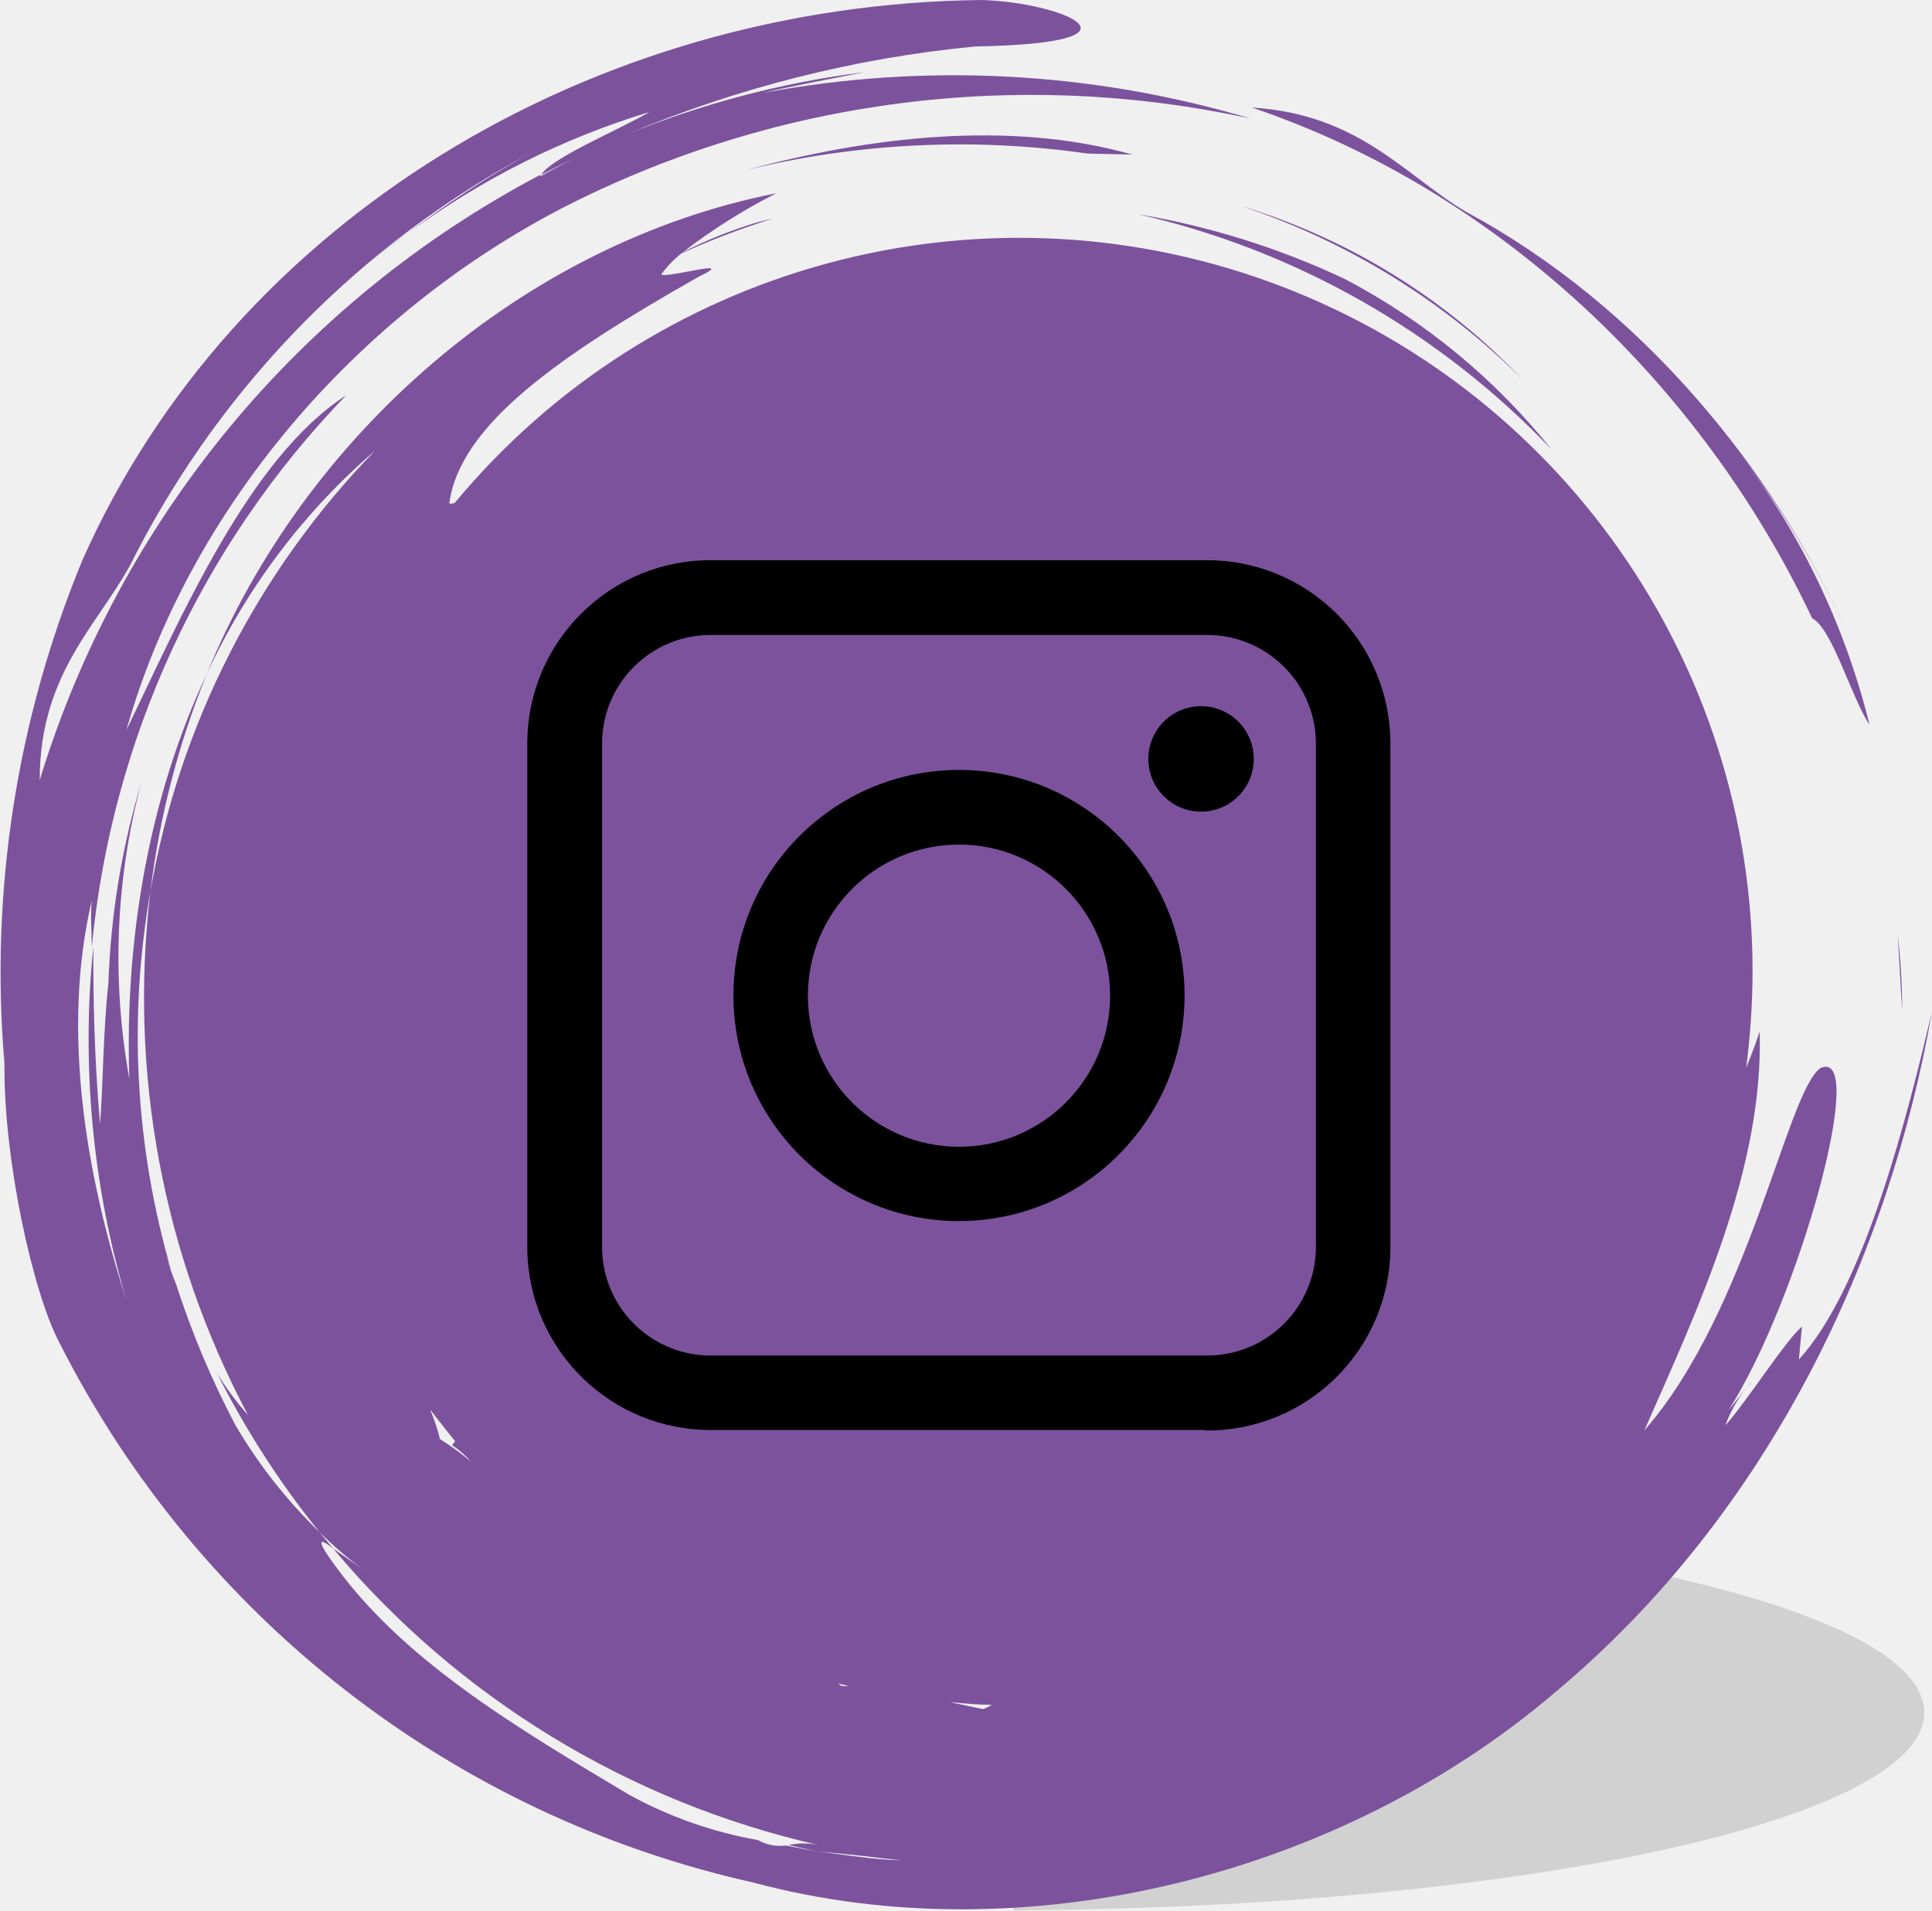
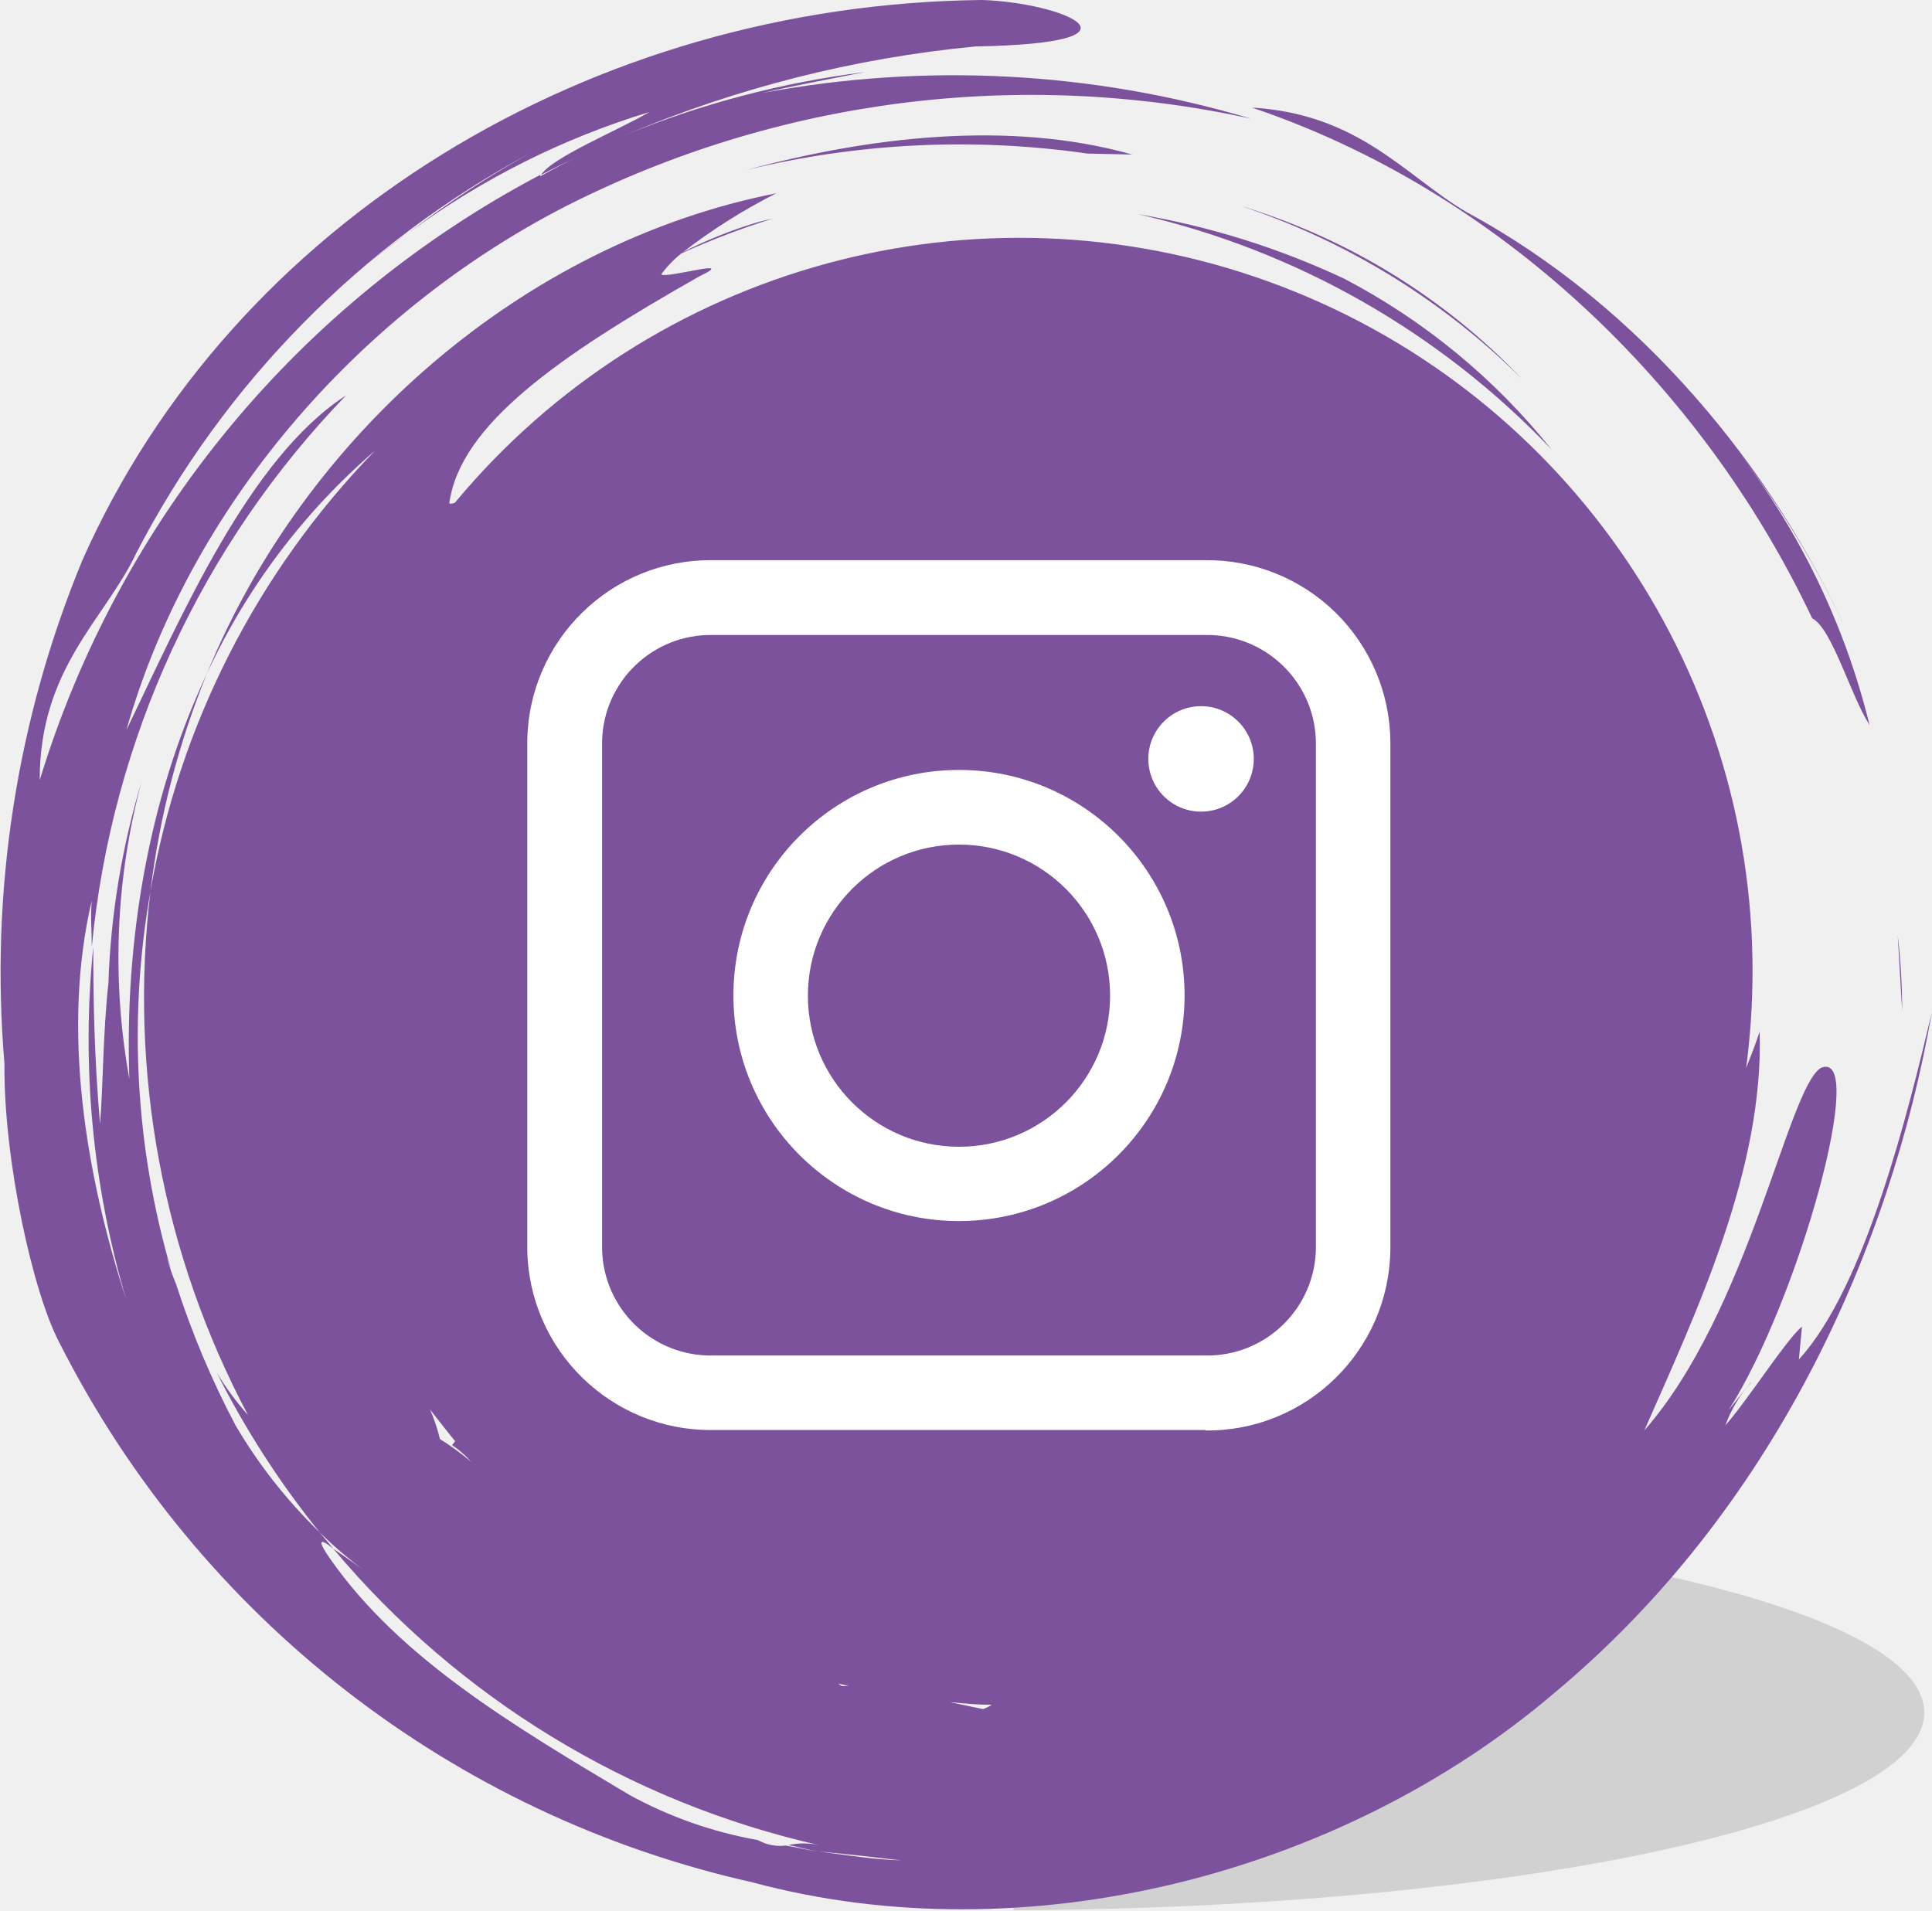
<svg xmlns="http://www.w3.org/2000/svg" viewBox="0 0 117.25 115.97">
-   <g data-name="Слой 2">
-     <path d="M61.5 91.94v24c30.64-.14 55.28-5.46 55.28-12s-24.64-11.87-55.28-12z" fill="#231f20" opacity=".15" />
-     <path d="M113.46 44c-1.13-1.73-2.28-5.88-3.48-6.47-6.69-14.15-19-25.94-34-31 6.53.39 9.32 4.16 13 6.33 10.61 5.71 18.65 15.62 23.17 25.61a56.43 56.43 0 0 0-6.82-11.26A44.79 44.79 0 0 1 113.46 44zm1.71 12.75a39.9 39.9 0 0 1 .27 4.62c-.09-1.58-.18-3.11-.27-4.62zM66 9.32a54.63 54.63 0 0 0-20.71 1c7.41-2 15.91-3.06 23.43-.94L66 9.32zm9.48 3.23A39.32 39.32 0 0 1 92.37 23a43.68 43.68 0 0 0-16.91-10.45zM22.35 16c.8-.66 1.6-1.28 2.4-1.87-.81.61-1.61 1.23-2.4 1.87zm83.93 67.9a7.8 7.8 0 0 0-1.57 2.61c1.41-1.6 3.64-5.14 4.65-6l-.19 2c4.05-4.42 6.65-15.09 8.07-21.07-2.53 14.49-9.67 30.28-22.91 41.31-13 11.09-32.17 15.93-48.64 11.5A62.43 62.43 0 0 1 3.61 81.5C2 78.48.21 70.37.27 64.54A65.45 65.45 0 0 1 5 34C14.13 13.41 35.88.25 59.6 0c4.86.15 10.79 2.62-.41 2.82a72.34 72.34 0 0 0-21.31 5.4 57 57 0 0 1 14.58-3.84c-2.14.43-4.3.82-6.17 1.26A63.09 63.09 0 0 1 75.91 7.2a62.41 62.41 0 0 0-41.56 5.31C21.52 19.09 11.44 31 7.67 44.31 11 37.42 15.12 27.79 21 24A55.82 55.82 0 0 0 5.57 57.48c0-1-.09-1.89 0-2.83-1.85 7.88-.36 16.65 2.09 24.23a55.83 55.83 0 0 1-2-21.41c0 3.25.06 6.66.41 10.75.19-2.25.17-5.43.51-8.57a48 48 0 0 1 2-12.17 41.31 41.31 0 0 0-.73 18c-.29-8.35 1.15-17.04 4.71-24.6A51.39 51.39 0 0 0 9.13 54.1a50.65 50.65 0 0 0 1.26 23l-.29-.85a14.79 14.79 0 0 0 .59 1.7 53.48 53.48 0 0 0 3.6 8.55A30.58 30.58 0 0 0 19.4 93l.83 1c-.67-.56-1.14-.73-.17.64 4.2 6 11.06 10.08 18.14 14.3a25.46 25.46 0 0 0 7.8 2.74 2.73 2.73 0 0 0 1.69.33c.67.11 1.34.29 2 .36 1.66.22 3.32.49 5 .54-1.61-.19-3.29-.38-5-.54-.63-.08-1.22-.27-1.84-.39a4.4 4.4 0 0 1 1.84 0A54.05 54.05 0 0 1 20.23 94c.62.41 1.43 1 1.8 1.26A24.2 24.2 0 0 1 19.4 93a53.92 53.92 0 0 1-6.24-9.68 17 17 0 0 0 1.89 2.56A53.93 53.93 0 0 1 9.13 54.1a50.7 50.7 0 0 1 13.63-26.75 40 40 0 0 0-10.2 13.53c5.92-14.47 19.16-26.11 34.55-29.15a36 36 0 0 0-5.66 3.57 26.9 26.9 0 0 1 4.63-1.84l.84-.2a48.12 48.12 0 0 0-5.57 2.12 6.77 6.77 0 0 0-1.22 1.27c.26.29 4.78-1.06 2.3.13-8.57 4.86-14.49 9-15.16 13.74 0 .07.12.07.33 0A44.51 44.51 0 0 1 106.36 59a45.73 45.73 0 0 1-.39 5.82c.27-.7.55-1.37.82-2.21.26 8.34-3.8 16.94-7 24.21 6.38-7.3 8.67-20.65 10.7-22 2.92-1.29-1.32 14.09-5.58 20.76l1.34-1.67zM32.79 10.61v.09c.75-.42 1.5-.81 2.26-1.18-.74.35-1.48.71-2.21 1.09.66-1.06 4.76-2.74 6.57-3.81a48.23 48.23 0 0 0-14.61 7.33 58.49 58.49 0 0 1 7.4-4.85A57.63 57.63 0 0 0 8.26 33.59c-1.89 4-5.86 6.94-5.85 13.76a62 62 0 0 1 30.38-36.74zm-5.34 77.08l.17-.22c-.52-.63-1-1.27-1.52-1.92a11.05 11.05 0 0 1 .6 1.79 16.16 16.16 0 0 1 1.89 1.38 5.77 5.77 0 0 0-1.14-1zm23.35 14.44l.28.2h.43l-.71-.17zm6.86 1.18l2 .42a2.77 2.77 0 0 0 .53-.26c-.83 0-1.67-.08-2.49-.16zM69.07 13a48.37 48.37 0 0 1 12.52 3.92 39.61 39.61 0 0 1 12.57 10.36A50 50 0 0 0 69.07 13z" fill="#7c529d" />
-     <path d="M73.15 86.79H43.26A11.12 11.12 0 0 1 32 75.82V45a11.12 11.12 0 0 1 11.23-11h29.92a11.11 11.11 0 0 1 11.23 11v30.82a11.12 11.12 0 0 1-11.23 11zM79.86 45a6.6 6.6 0 0 0-6.71-6.46H43.26A6.59 6.59 0 0 0 36.54 45v30.82a6.59 6.59 0 0 0 6.71 6.45h29.9a6.6 6.6 0 0 0 6.71-6.45V45zM58.2 74.11a13.69 13.69 0 1 1 13.69-13.68A13.7 13.7 0 0 1 58.2 74.11zm0-22.85a9.17 9.17 0 1 0 9.17 9.17 9.17 9.17 0 0 0-9.17-9.17zm14.69-2a3.2 3.2 0 1 1 3.2-3.2 3.2 3.2 0 0 1-3.2 3.2z" />
+   <defs>
+     <style>.cls-1{fill:#231f20;opacity:0.15;}.cls-2{fill:#7c529d;}.cls-3{fill:#fff;}</style>
+   </defs>
+   <g id="Слой_2" data-name="Слой 2">
+     <g id="Design">
+       <path class="cls-1" d="M61.5,91.94v24c30.64-.14,55.28-5.46,55.28-12s-24.64-11.87-55.28-12Z" />
+       <path class="cls-2" d="M113.46,44c-1.13-1.73-2.28-5.88-3.48-6.47-6.69-14.15-19-25.94-34-31,6.53.39,9.32,4.16,13,6.33,10.61,5.71,18.65,15.62,23.17,25.61a56.43,56.43,0,0,0-6.82-11.26A44.79,44.79,0,0,1,113.46,44Zm1.71,12.75a39.9,39.9,0,0,1,.27,4.62c-.09-1.58-.18-3.11-.27-4.62ZM66,9.32a54.63,54.63,0,0,0-20.71,1c7.41-2,15.91-3.06,23.43-.94L66,9.32Zm9.48,3.23A39.32,39.32,0,0,1,92.37,23,43.68,43.68,0,0,0,75.46,12.55ZM22.35,16c.8-.66,1.6-1.28,2.4-1.87-.81.61-1.61,1.23-2.4,1.87Zm83.93,67.9a7.8,7.8,0,0,0-1.57,2.61c1.41-1.6,3.64-5.14,4.65-6l-.19,2c4.05-4.42,6.65-15.09,8.07-21.07-2.53,14.49-9.67,30.28-22.91,41.31-13,11.09-32.17,15.93-48.64,11.5A62.43,62.43,0,0,1,3.61,81.5C2,78.48.21,70.37.27,64.54A65.45,65.45,0,0,1,5,34C14.13,13.41,35.88.25,59.6,0c4.86.15,10.79,2.62-.41,2.82a72.34,72.34,0,0,0-21.31,5.4A57,57,0,0,1,52.46,4.38c-2.14.43-4.3.82-6.17,1.26A63.09,63.09,0,0,1,75.91,7.2a62.41,62.41,0,0,0-41.56,5.31C21.52,19.09,11.44,31,7.67,44.31,11,37.42,15.12,27.79,21,24A55.82,55.82,0,0,0,5.57,57.48c0-1-.09-1.89,0-2.83-1.85,7.88-.36,16.65,2.09,24.23a55.83,55.83,0,0,1-2-21.41c0,3.25.06,6.66.41,10.75.19-2.25.17-5.43.51-8.57a48,48,0,0,1,2-12.17,41.31,41.31,0,0,0-.73,18C7.56,57.13,9,48.44,12.56,40.88A51.39,51.39,0,0,0,9.13,54.1a50.65,50.65,0,0,0,1.26,23l-.29-.85a14.79,14.79,0,0,0,.59,1.7,53.48,53.48,0,0,0,3.6,8.55A30.58,30.58,0,0,0,19.4,93L20.23,94c-.67-.56-1.14-.73-.17.64,4.2,6,11.06,10.08,18.14,14.3a25.46,25.46,0,0,0,7.8,2.74,2.73,2.73,0,0,0,1.69.33c.67.11,1.34.29,2,.36,1.66.22,3.32.49,5,.54-1.61-.19-3.29-.38-5-.54-.63-.08-1.22-.27-1.84-.39a4.4,4.4,0,0,1,1.84,0A54.05,54.05,0,0,1,20.23,94c.62.41,1.43,1,1.8,1.26A24.2,24.2,0,0,1,19.4,93a53.92,53.92,0,0,1-6.24-9.68,17,17,0,0,0,1.89,2.56A53.93,53.93,0,0,1,9.13,54.1,50.7,50.7,0,0,1,22.76,27.35a40,40,0,0,0-10.2,13.53c5.92-14.47,19.16-26.11,34.55-29.15a36,36,0,0,0-5.66,3.57,26.9,26.9,0,0,1,4.63-1.84l.84-.2a48.12,48.12,0,0,0-5.57,2.12,6.77,6.77,0,0,0-1.22,1.27c.26.29,4.78-1.06,2.3.13-8.57,4.86-14.49,9-15.16,13.74,0,.07.12.07.33,0A44.51,44.51,0,0,1,106.36,59a45.73,45.73,0,0,1-.39,5.82c.27-.7.55-1.37.82-2.21.26,8.34-3.8,16.94-7,24.21,6.38-7.3,8.67-20.65,10.7-22,2.92-1.29-1.32,14.09-5.58,20.76l1.34-1.67ZM32.79,10.61l0,.09c.75-.42,1.5-.81,2.26-1.18-.74.35-1.48.71-2.21,1.09.66-1.06,4.76-2.74,6.57-3.81a48.23,48.23,0,0,0-14.61,7.33A58.49,58.49,0,0,1,32.2,9.28,57.63,57.63,0,0,0,8.26,33.59c-1.89,4-5.86,6.94-5.85,13.76A62,62,0,0,1,32.79,10.61ZM27.45,87.69l.17-.22c-.52-.63-1-1.27-1.52-1.92a11.05,11.05,0,0,1,.6,1.79,16.16,16.16,0,0,1,1.89,1.38,5.77,5.77,0,0,0-1.14-1ZM50.8,102.13l.28.2.43,0-.71-.17Zm6.86,1.18,2,.42a2.77,2.77,0,0,0,.53-.26c-.83,0-1.67-.08-2.49-.16ZM69.07,13a48.37,48.37,0,0,1,12.52,3.92A39.61,39.61,0,0,1,94.16,27.28,50,50,0,0,0,69.07,13Z" />
+       <path class="cls-3" d="M73.15,86.79H43.26A11.12,11.12,0,0,1,32,75.82V45a11.12,11.12,0,0,1,11.23-11H73.15A11.11,11.11,0,0,1,84.38,45V75.82a11.12,11.12,0,0,1-11.23,11ZM79.86,45a6.6,6.6,0,0,0-6.71-6.46H43.26A6.59,6.59,0,0,0,36.54,45V75.82a6.59,6.59,0,0,0,6.71,6.45H73.15a6.6,6.6,0,0,0,6.71-6.45V45ZM58.2,74.11A13.69,13.69,0,1,1,71.89,60.43,13.7,13.7,0,0,1,58.2,74.11Zm0-22.85a9.17,9.17,0,1,0,9.17,9.17,9.17,9.17,0,0,0-9.17-9.17Zm14.69-2a3.2,3.2,0,1,1,3.2-3.2,3.2,3.2,0,0,1-3.2,3.2Z" />
+     </g>
  </g>
</svg>
